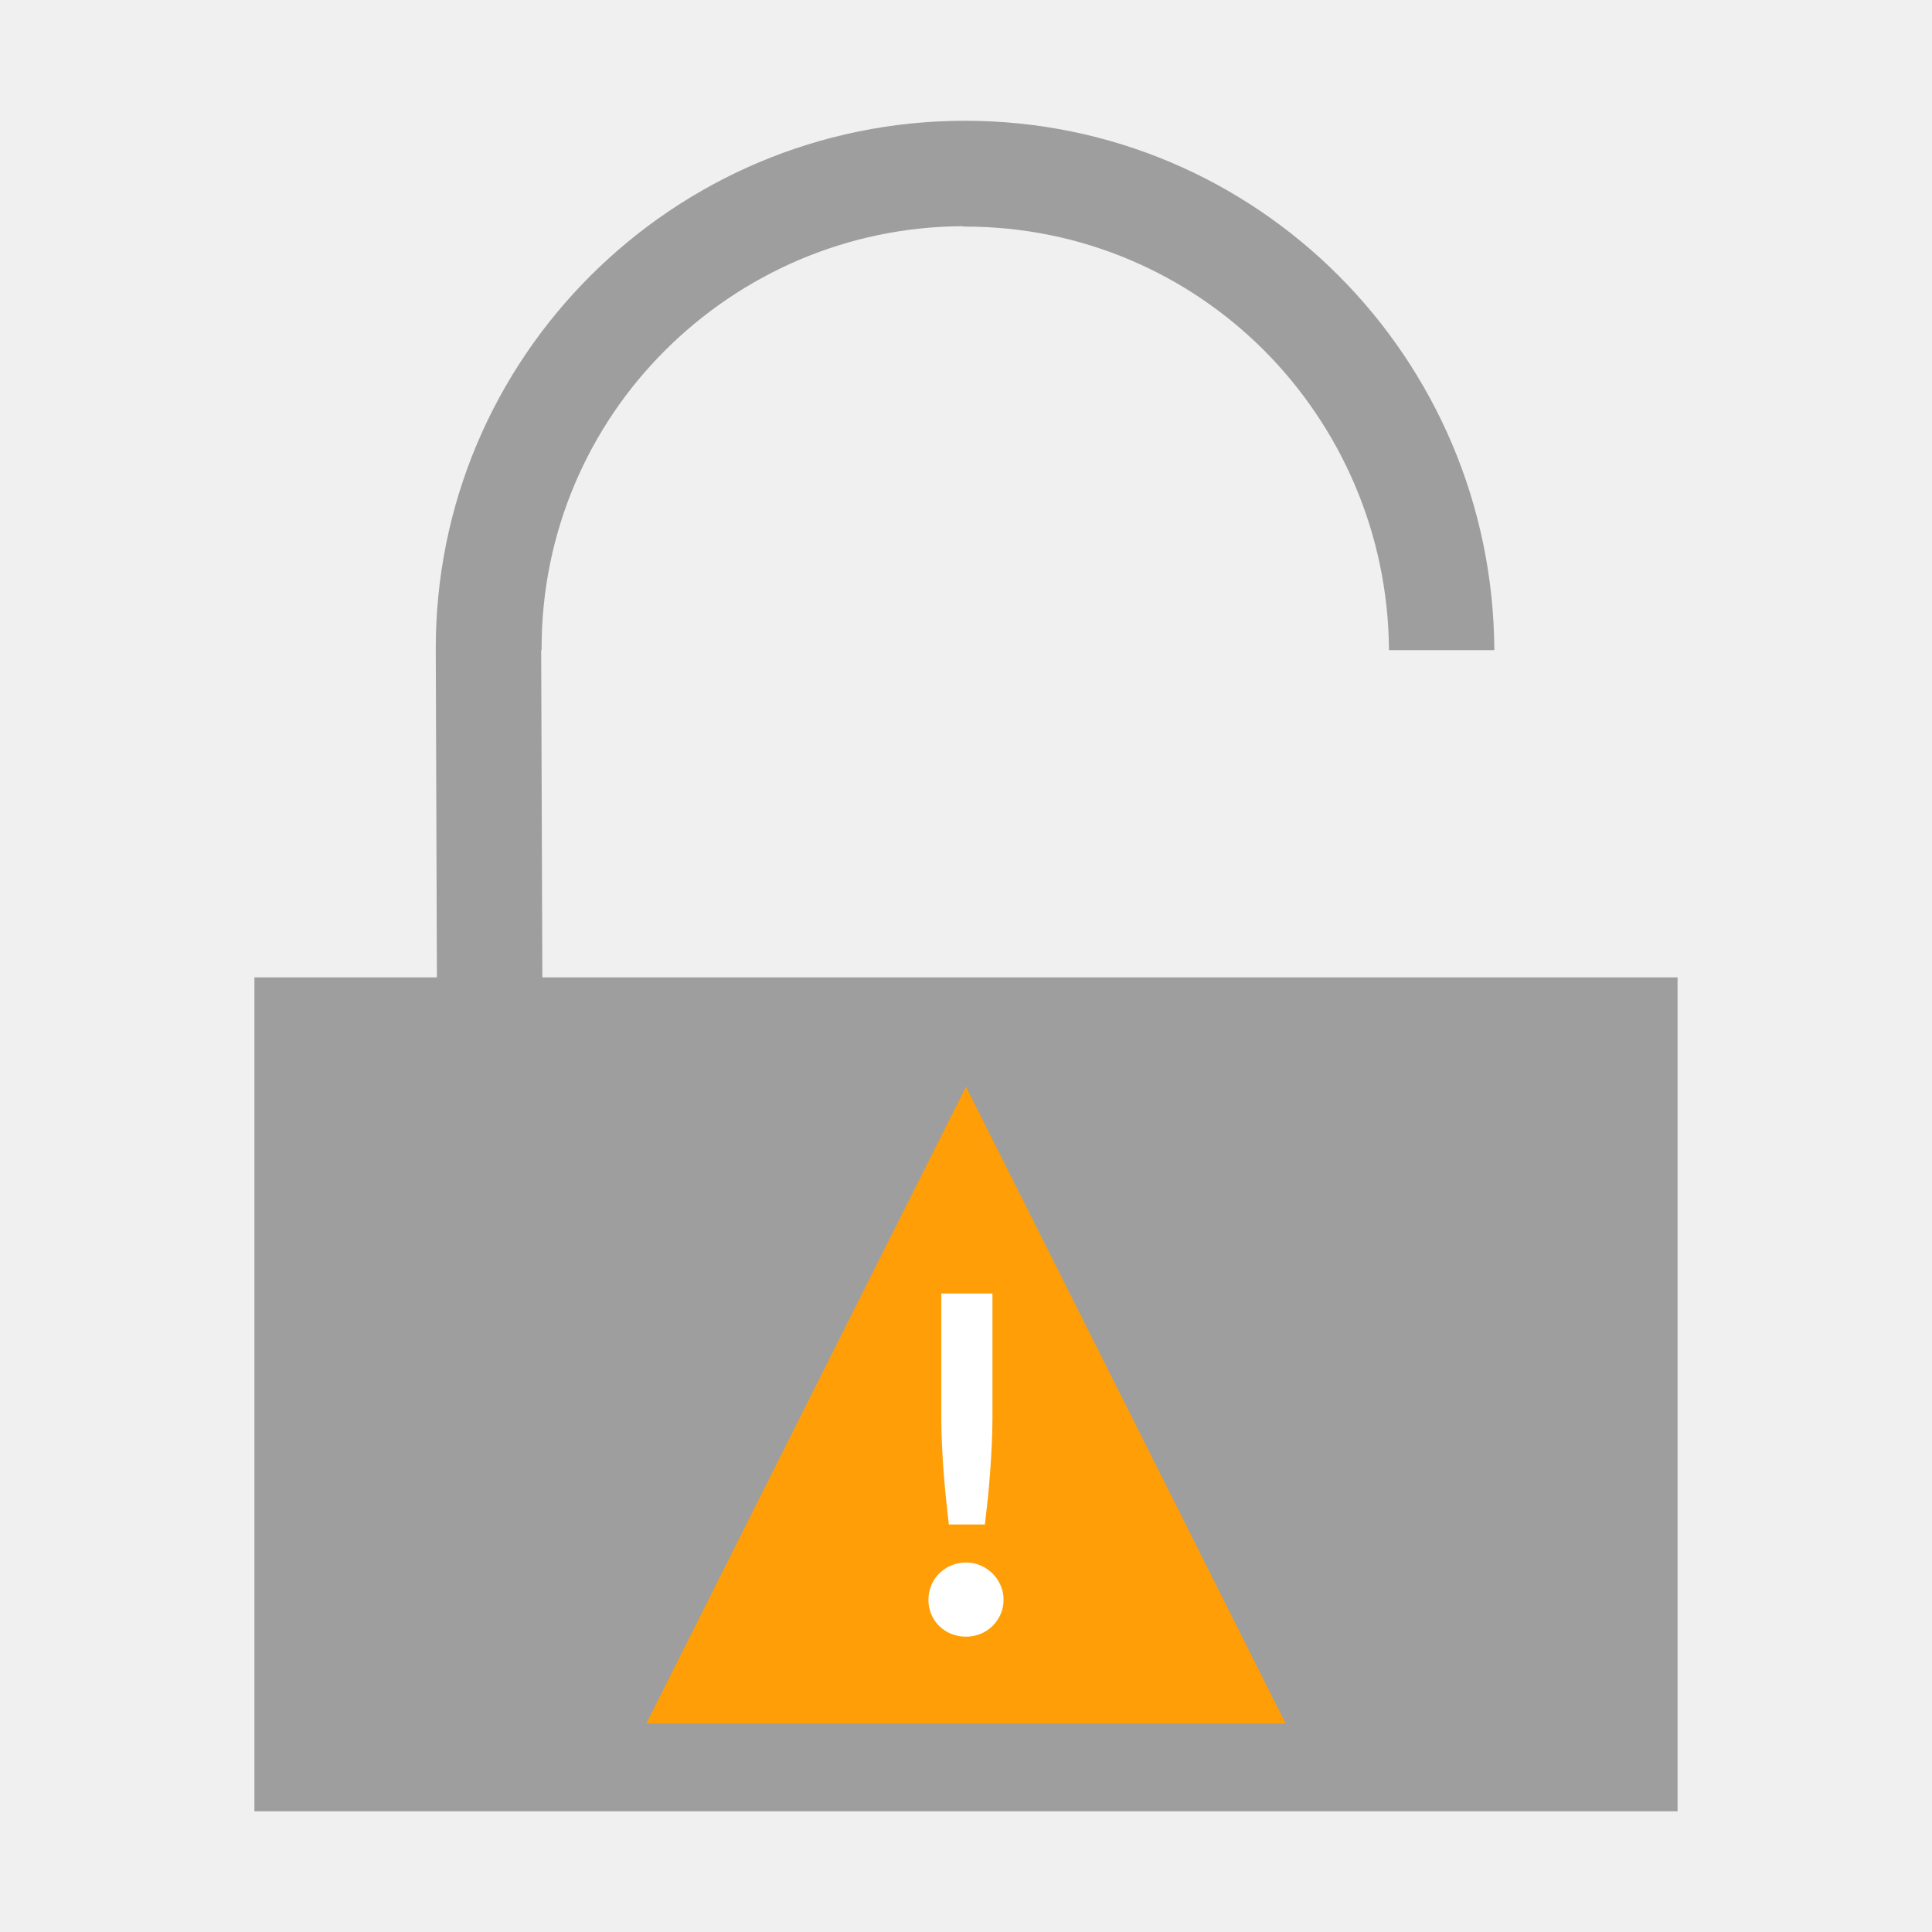
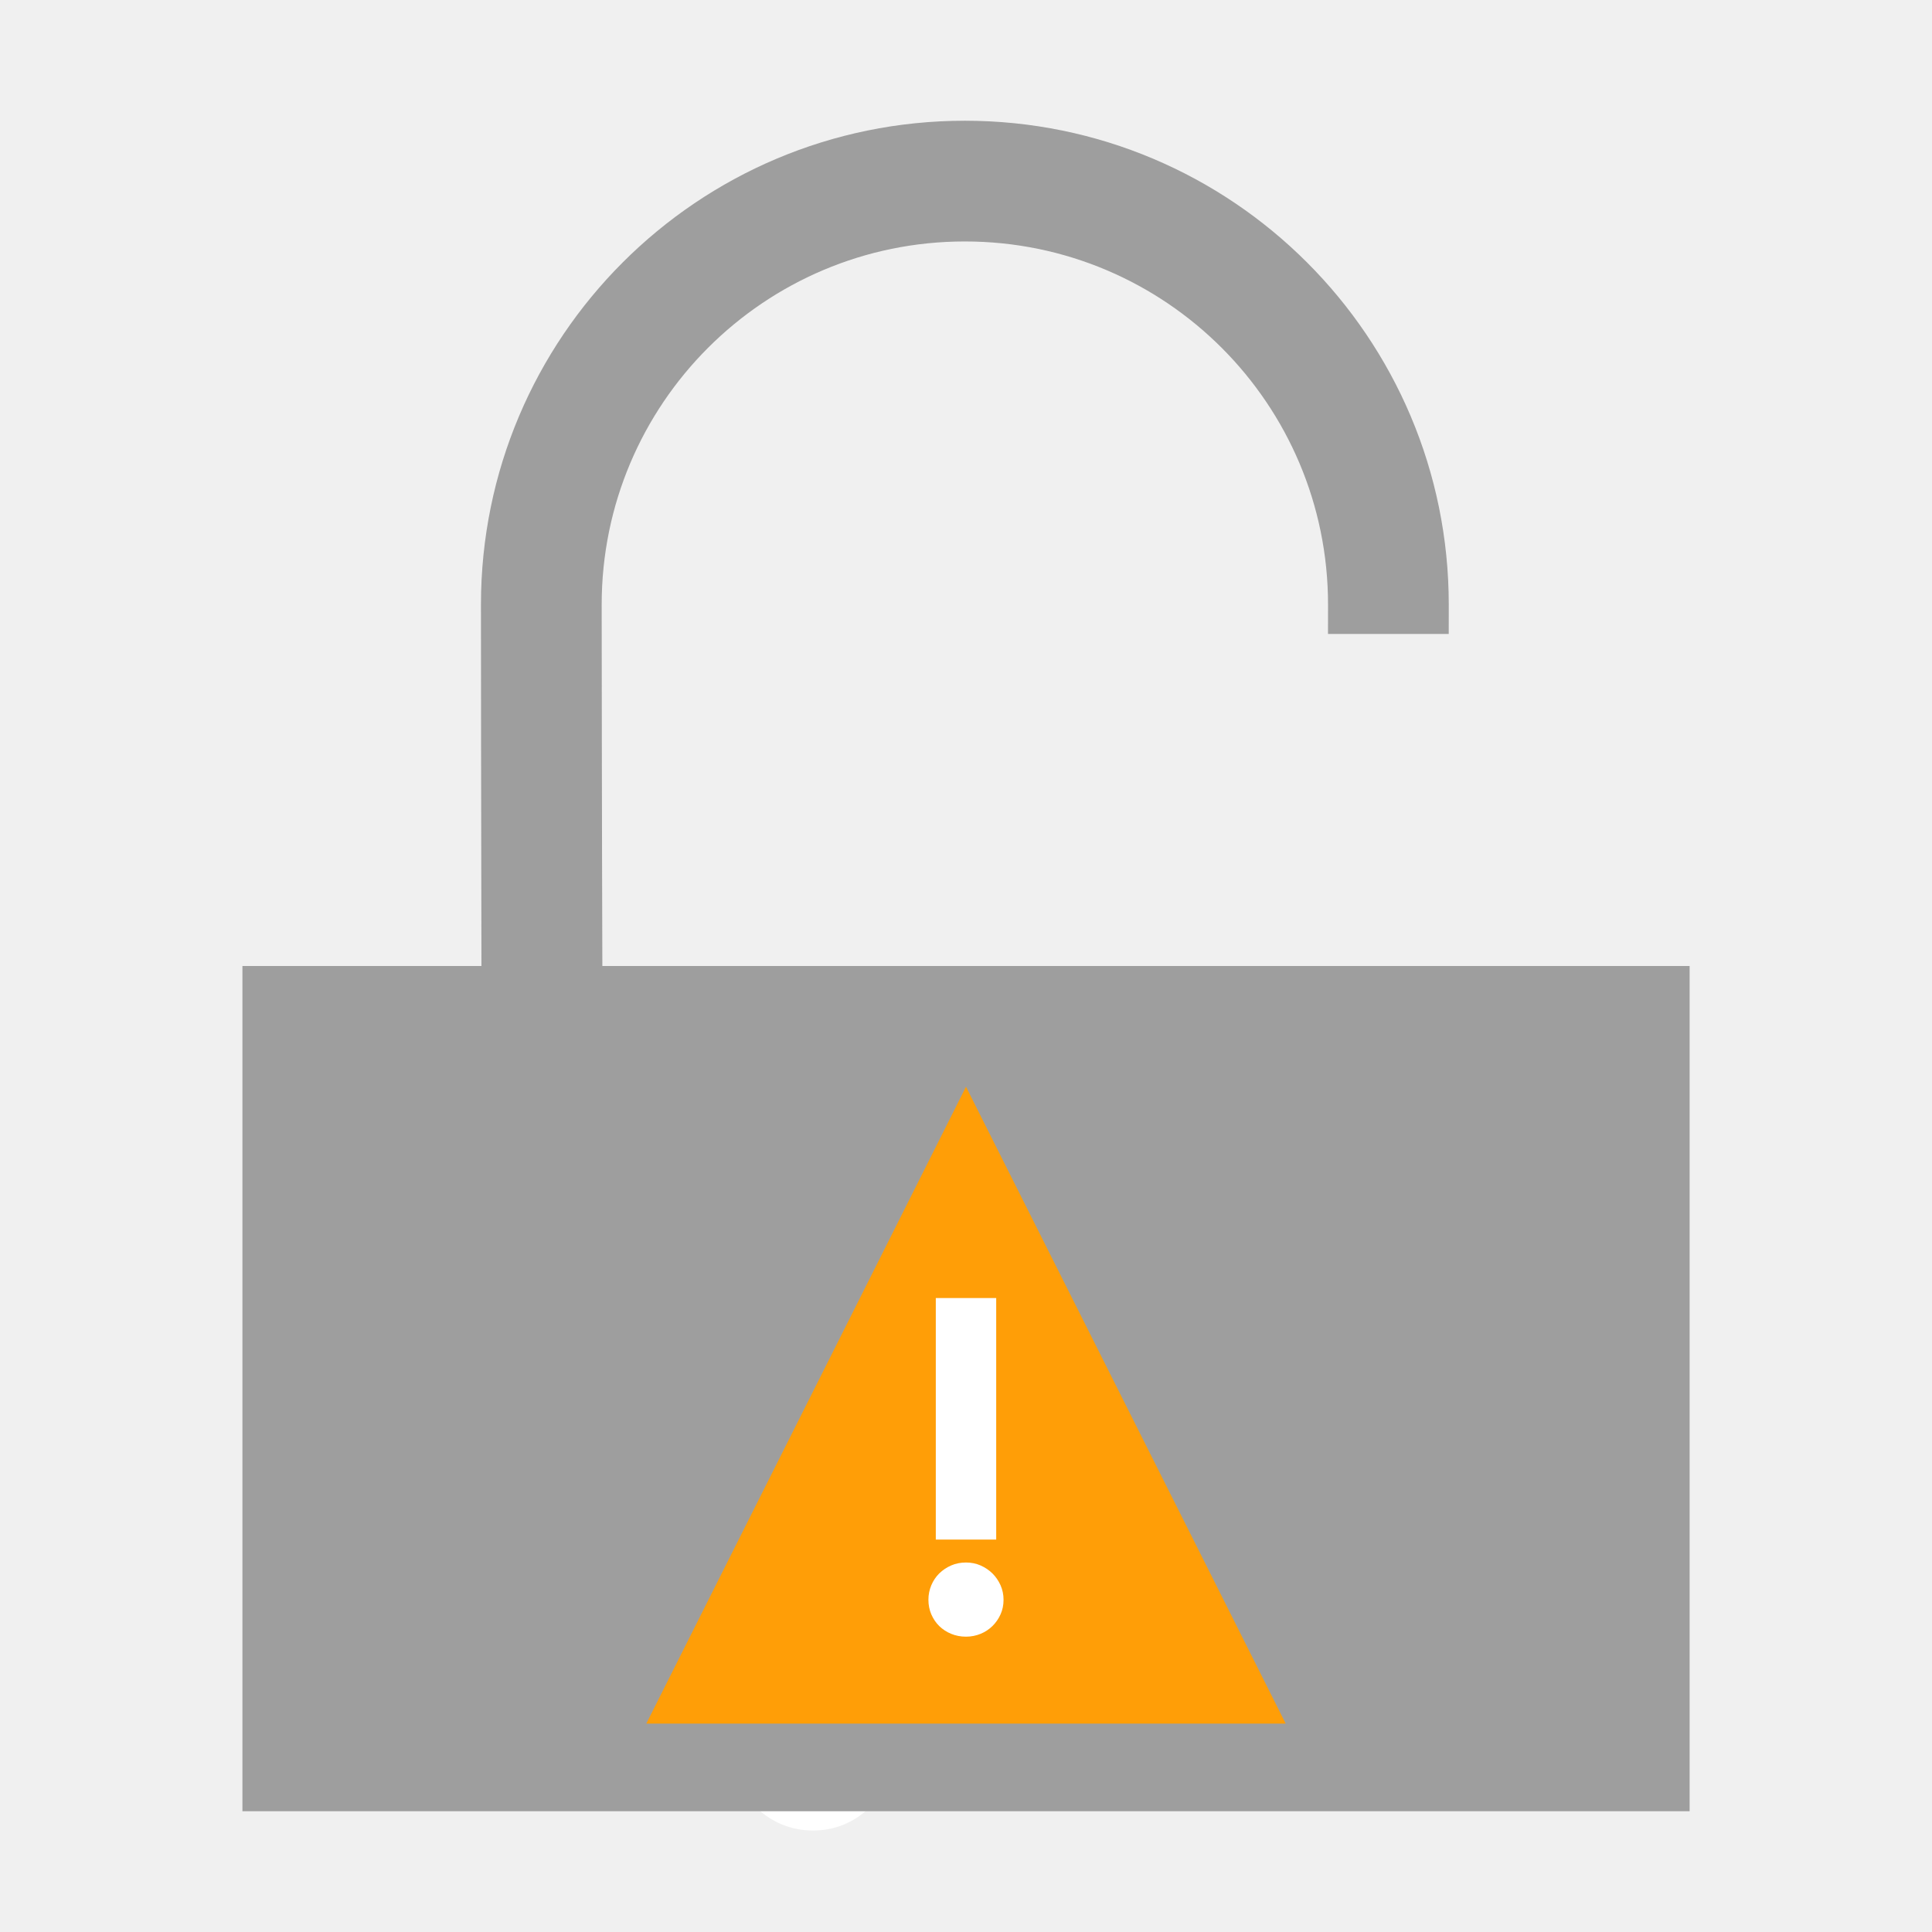
<svg xmlns="http://www.w3.org/2000/svg" xml:space="preserve" width="64px" height="64px" version="1.1" shape-rendering="geometricPrecision" text-rendering="geometricPrecision" image-rendering="optimizeQuality" fill-rule="evenodd" clip-rule="evenodd" viewBox="0 0 6400000 6400000">
-   <g id="Warstwa">
-     <path fill="#9E9E9E" d="M1796715 3237678l2266445 0 543550 0 349256 0 601189 0 0 2762396 -4714428 0 0 -2762396 604614 0 -3780 -1084148c-3543,-968397 785088,-1753486 1753368,-1753486 968162,0 1748289,785089 1753250,1753486l0 119 -349020 0c-2480,-387643 -160396,-739262 -414808,-994028 -252996,-252759 -602370,-409021 -989422,-409021l-6378 0 0 -1299c-384572,1299 -734300,158505 -988122,412209 -252051,251578 -408312,600008 -408312,985524l0 6496 -1418 0 3898 1084030 118 118z" />
+   <g id="Warstwa_1">
+     <path fill="#FFFFFF" fill-rule="nonzero" d="M2877437 3682368l0 862334c0,61418 -1535,121773 -4252,180474 -2717,58702 -6142,117521 -10394,176932 -4134,59528 -9094,120355 -15236,182600 -6378,62127 -14056,129214 -22323,200318l-250279 0c-8268,-71104 -15236,-138191 -21496,-200318 -6378,-62245 -11930,-123072 -15945,-182600 -4252,-59411 -7796,-118230 -10512,-176932 -2717,-58701 -4134,-118938 -4134,-180474l0 -862334 354571 0zm-444218 2125184c0,-35552 6969,-68977 20079,-100395 13228,-31536 31418,-58938 54922,-82088 23622,-23268 51497,-41811 82678,-55394 31300,-13701 65434,-20552 102993,-20552 36024,0 70277,6851 101458,20552 31182,13701 58348,32126 82088,55394 23504,23150 42402,50552 56221,82088 13819,31418 20906,64843 20906,100395 0,36851 -6969,70394 -20906,101221 -13819,30710 -32599,57993 -56221,81261 -23740,23150 -50906,41103 -82088,53977 -31299,12875 -65434,19843 -101458,19843 -37559,0 -71575,-6968 -102993,-19843 -31181,-12874 -59056,-30827 -82678,-53977 -23623,-23268 -41694,-50670 -54922,-81261 -13110,-30827 -20079,-64370 -20079,-101221z" />
+     <path fill="#9E9E9E" d="M803041 3200000l791821 0c-1063,-369571 -1653,-1173085 -1653,-1197062 0,-885365 717646,-1603012 1603011,-1603012 885366,0 1603012,717647 1603012,1603012l-118 97088 -399926 0 118 -97088c0,-332248 -134765,-633197 -352327,-850758 -217562,-217562 -518510,-352328 -850759,-352328 -332248,0 -633196,134766 -850758,352328 -217562,217561 -352327,518510 -352327,850758 0,24803 827,825719 2244,1197062l2182940 0 218979 0 400281 0 162049 0 637449 0 0 2799956 -4794036 0 0 -2799956z" />
    <polygon fill="#FF9E07" points="3200000,3599808 4258989,5709637 2141011,5709637 " />
-     <path fill="#FFFFFF" fill-rule="nonzero" d="M3287639 4284856l0 411737c0,29292 -827,58111 -2126,86104 -1181,27992 -2835,56103 -4961,84449 -2008,28347 -4370,57403 -7205,87167 -3189,29764 -6732,61654 -10748,95670l-119411 0c-4016,-34016 -7323,-65906 -10394,-95670 -2952,-29764 -5669,-58702 -7559,-87167 -2008,-28346 -3779,-56457 -4960,-84449 -1418,-27993 -2008,-56812 -2008,-86104l0 -411737 169372 0zm-212129 1014461c0,-17008 3307,-32835 9567,-47953 6378,-15000 15001,-27993 26221,-39095 11339,-11103 24567,-19961 39449,-26457 15001,-6496 31300,-9803 49253,-9803 17244,0 33544,3307 48426,9803 14882,6614 27874,15354 39213,26457 11102,11102 20079,24095 26811,39095 6614,15118 9922,30945 9922,47953 0,17717 -3308,33662 -9922,48426 -6614,14646 -15591,27638 -26811,38741 -11339,10984 -24331,19606 -39213,25748 -15000,6142 -31182,9449 -48426,9449 -17953,0 -34252,-3307 -49253,-9449 -14882,-6142 -28110,-14764 -39449,-25748 -11339,-11103 -19843,-24213 -26221,-38741 -6260,-14764 -9567,-30709 -9567,-48426z" />
+     <path fill="#FFFFFF" fill-rule="nonzero" d="M3300041 4299974l0 800089 -200082 0 0 -800089 200082 0zm-224531 999343c0,-17008 3307,-32835 9567,-47953 6378,-15000 15001,-27993 26221,-39095 11339,-11103 24567,-19961 39449,-26457 15001,-6496 31300,-9803 49253,-9803 17244,0 33544,3307 48426,9803 14882,6614 27874,15354 39213,26457 11102,11102 20079,24095 26811,39095 6614,15118 9922,30945 9922,47953 0,17717 -3308,33662 -9922,48426 -6614,14646 -15591,27638 -26811,38741 -11339,10984 -24331,19606 -39213,25748 -15000,6142 -31182,9449 -48426,9449 -17953,0 -34252,-3307 -49253,-9449 -14882,-6142 -28110,-14764 -39449,-25748 -11339,-11103 -19843,-24213 -26221,-38741 -6260,-14764 -9567,-30709 -9567,-48426z" />
  </g>
</svg>
